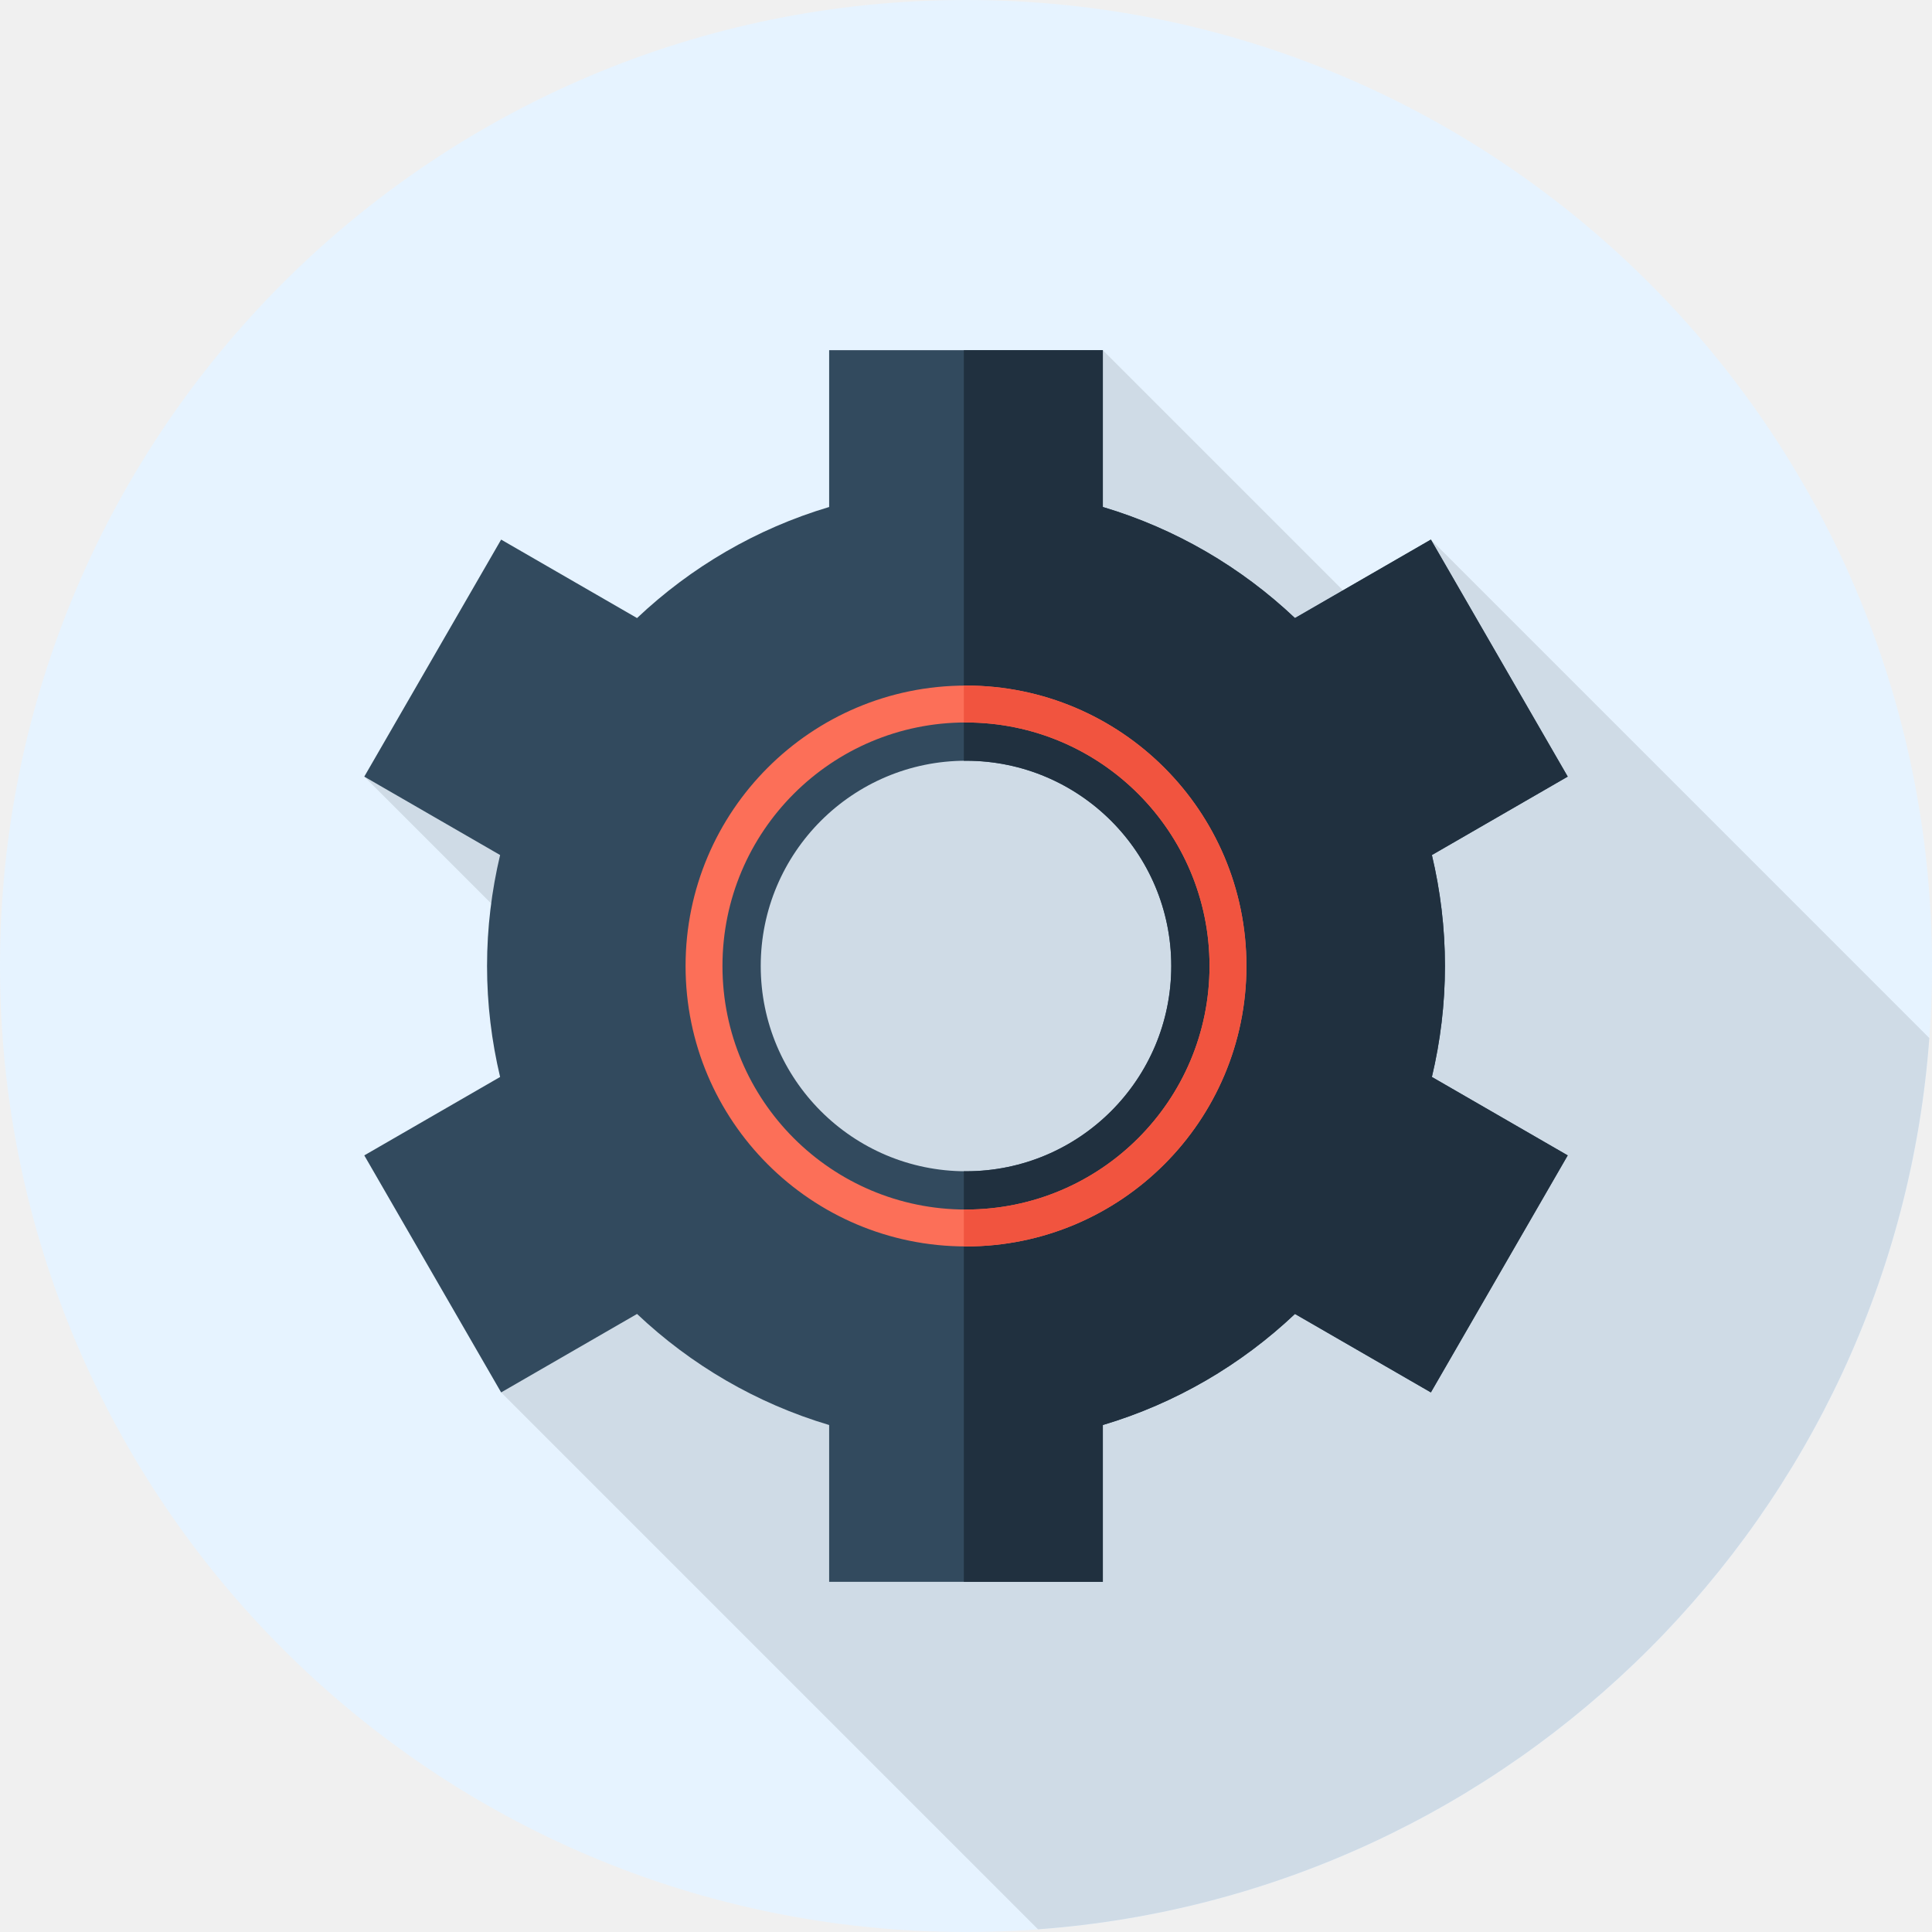
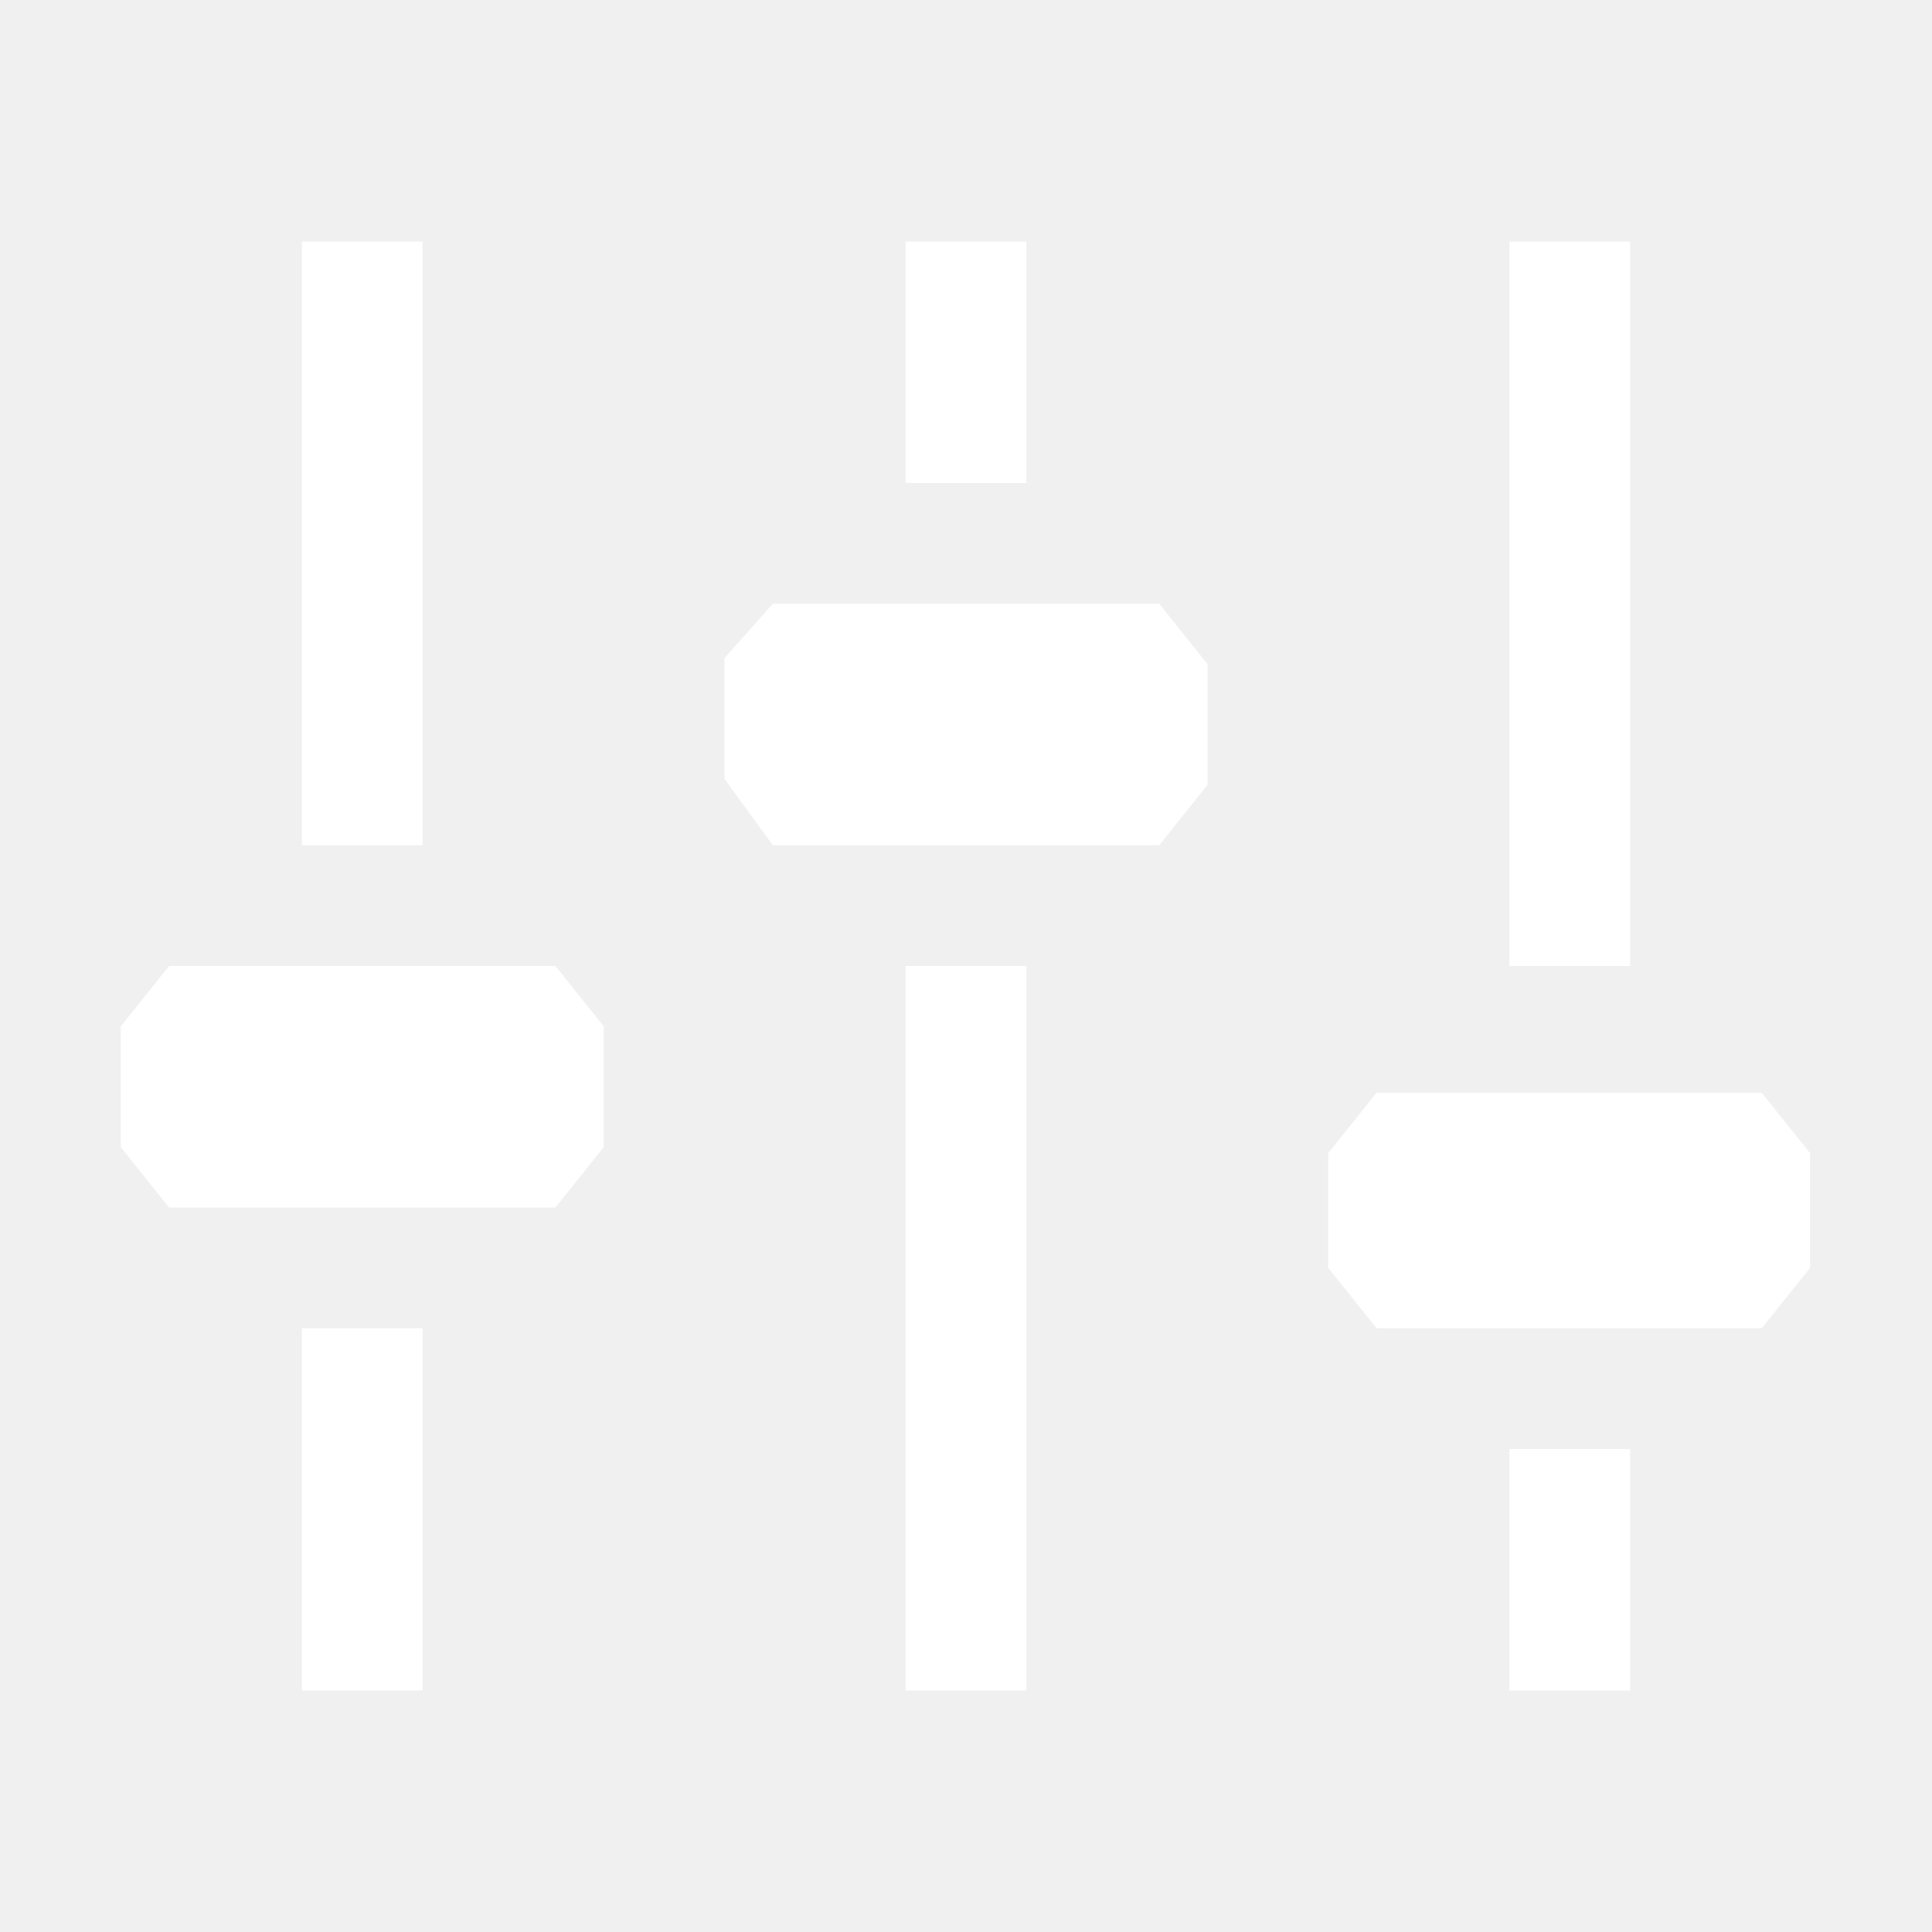
- <svg xmlns="http://www.w3.org/2000/svg" height="800px" width="800px" version="1.1" id="Layer_1" viewBox="0 0 512 512" xml:space="preserve" fill="#000000">
-   <g id="SVGRepo_bgCarrier" stroke-width="0" />
-   <g id="SVGRepo_tracerCarrier" stroke-linecap="round" stroke-linejoin="round" />
-   <g id="SVGRepo_iconCarrier">
-     <circle style="fill:#E6F3FF;" cx="256" cy="256" r="256" />
-     <path style="fill:#CFDBE6;" d="M275.092,511.291c126.162-9.302,226.897-110.037,236.199-236.199L379.197,142.998l-3.751,32.99 l-83.18-83.18l-116.14,101.707L96.539,205.81l110.645,110.645l-74.38,52.546L275.092,511.291z" />
-     <path style="fill:#324A5E;" d="M382.928,256c0-10.128-1.221-19.966-3.462-29.408l35.995-20.782l-36.264-62.812l-36.021,20.795 c-14.252-13.478-31.613-23.69-50.912-29.434V92.808h-72.53v41.551c-19.297,5.744-36.659,15.956-50.91,29.434l-36.019-20.795 L96.539,205.81l35.995,20.782c-2.241,9.442-3.462,19.28-3.462,29.408c0,10.128,1.221,19.966,3.462,29.408L96.539,306.19 l36.266,62.814l36.019-20.795c14.252,13.479,31.613,23.69,50.91,29.434v41.551h72.53v-41.551 c19.297-5.744,36.659-15.956,50.912-29.434l36.021,20.795l36.264-62.814l-35.997-20.782 C381.707,275.966,382.928,266.128,382.928,256z M256,310.398c-30.043,0-54.398-24.355-54.398-54.398s24.355-54.398,54.398-54.398 s54.398,24.355,54.398,54.398S286.043,310.398,256,310.398z" />
-     <path style="fill:#20303F;" d="M382.928,256c0-10.128-1.221-19.966-3.462-29.408l35.995-20.782l-36.264-62.812l-36.021,20.795 c-14.252-13.478-31.613-23.69-50.91-29.434V92.806h-36.84v108.809c0.191-0.002,0.381-0.014,0.574-0.014 c30.043,0,54.398,24.354,54.398,54.398S286.042,310.398,256,310.398c-0.193,0-0.383-0.012-0.574-0.014v108.809h36.84v-41.551 c19.297-5.744,36.659-15.955,50.91-29.434l36.021,20.795l36.264-62.814l-35.995-20.782C381.707,275.966,382.928,266.128,382.928,256 z" />
-     <path style="fill:#FC6F58;" d="M256,181.682c-41.044,0-74.318,33.273-74.318,74.318c0,41.044,33.273,74.318,74.318,74.318 c41.044,0,74.318-33.273,74.318-74.318S297.044,181.682,256,181.682z M256,320.54c-35.643,0-64.54-28.894-64.54-64.54 s28.896-64.54,64.54-64.54s64.54,28.894,64.54,64.54S291.643,320.54,256,320.54z" />
-     <path style="fill:#F1543F;" d="M256,181.682c-0.193,0-0.381,0.014-0.574,0.014v9.778c0.191-0.002,0.381-0.014,0.574-0.014 c35.643,0,64.54,28.894,64.54,64.54s-28.894,64.54-64.54,64.54c-0.193,0-0.383-0.012-0.574-0.014v9.778 c0.193,0,0.381,0.014,0.574,0.014c41.044,0,74.318-33.273,74.318-74.318S297.044,181.682,256,181.682z" />
-   </g>
+ <svg xmlns="http://www.w3.org/2000/svg" width="800px" height="800px" viewBox="0 0 16 16" fill="#fff">
+   <path fill-rule="evenodd" clip-rule="evenodd" d="M3.5 2h-1v5h1V2zm6.1 5H6.4L6 6.45v-1L6.4 5h3.2l.4.5v1l-.4.5zm-5 3H1.4L1 9.5v-1l.4-.5h3.2l.4.5v1l-.4.5zm3.9-8h-1v2h1V2zm-1 6h1v6h-1V8zm-4 3h-1v3h1v-3zm7.9 0h3.19l.4-.5v-.95l-.4-.5H11.4l-.4.5v.95l.4.5zm2.1-9h-1v6h1V2zm-1 10h1v2h-1v-2z" />
</svg>
